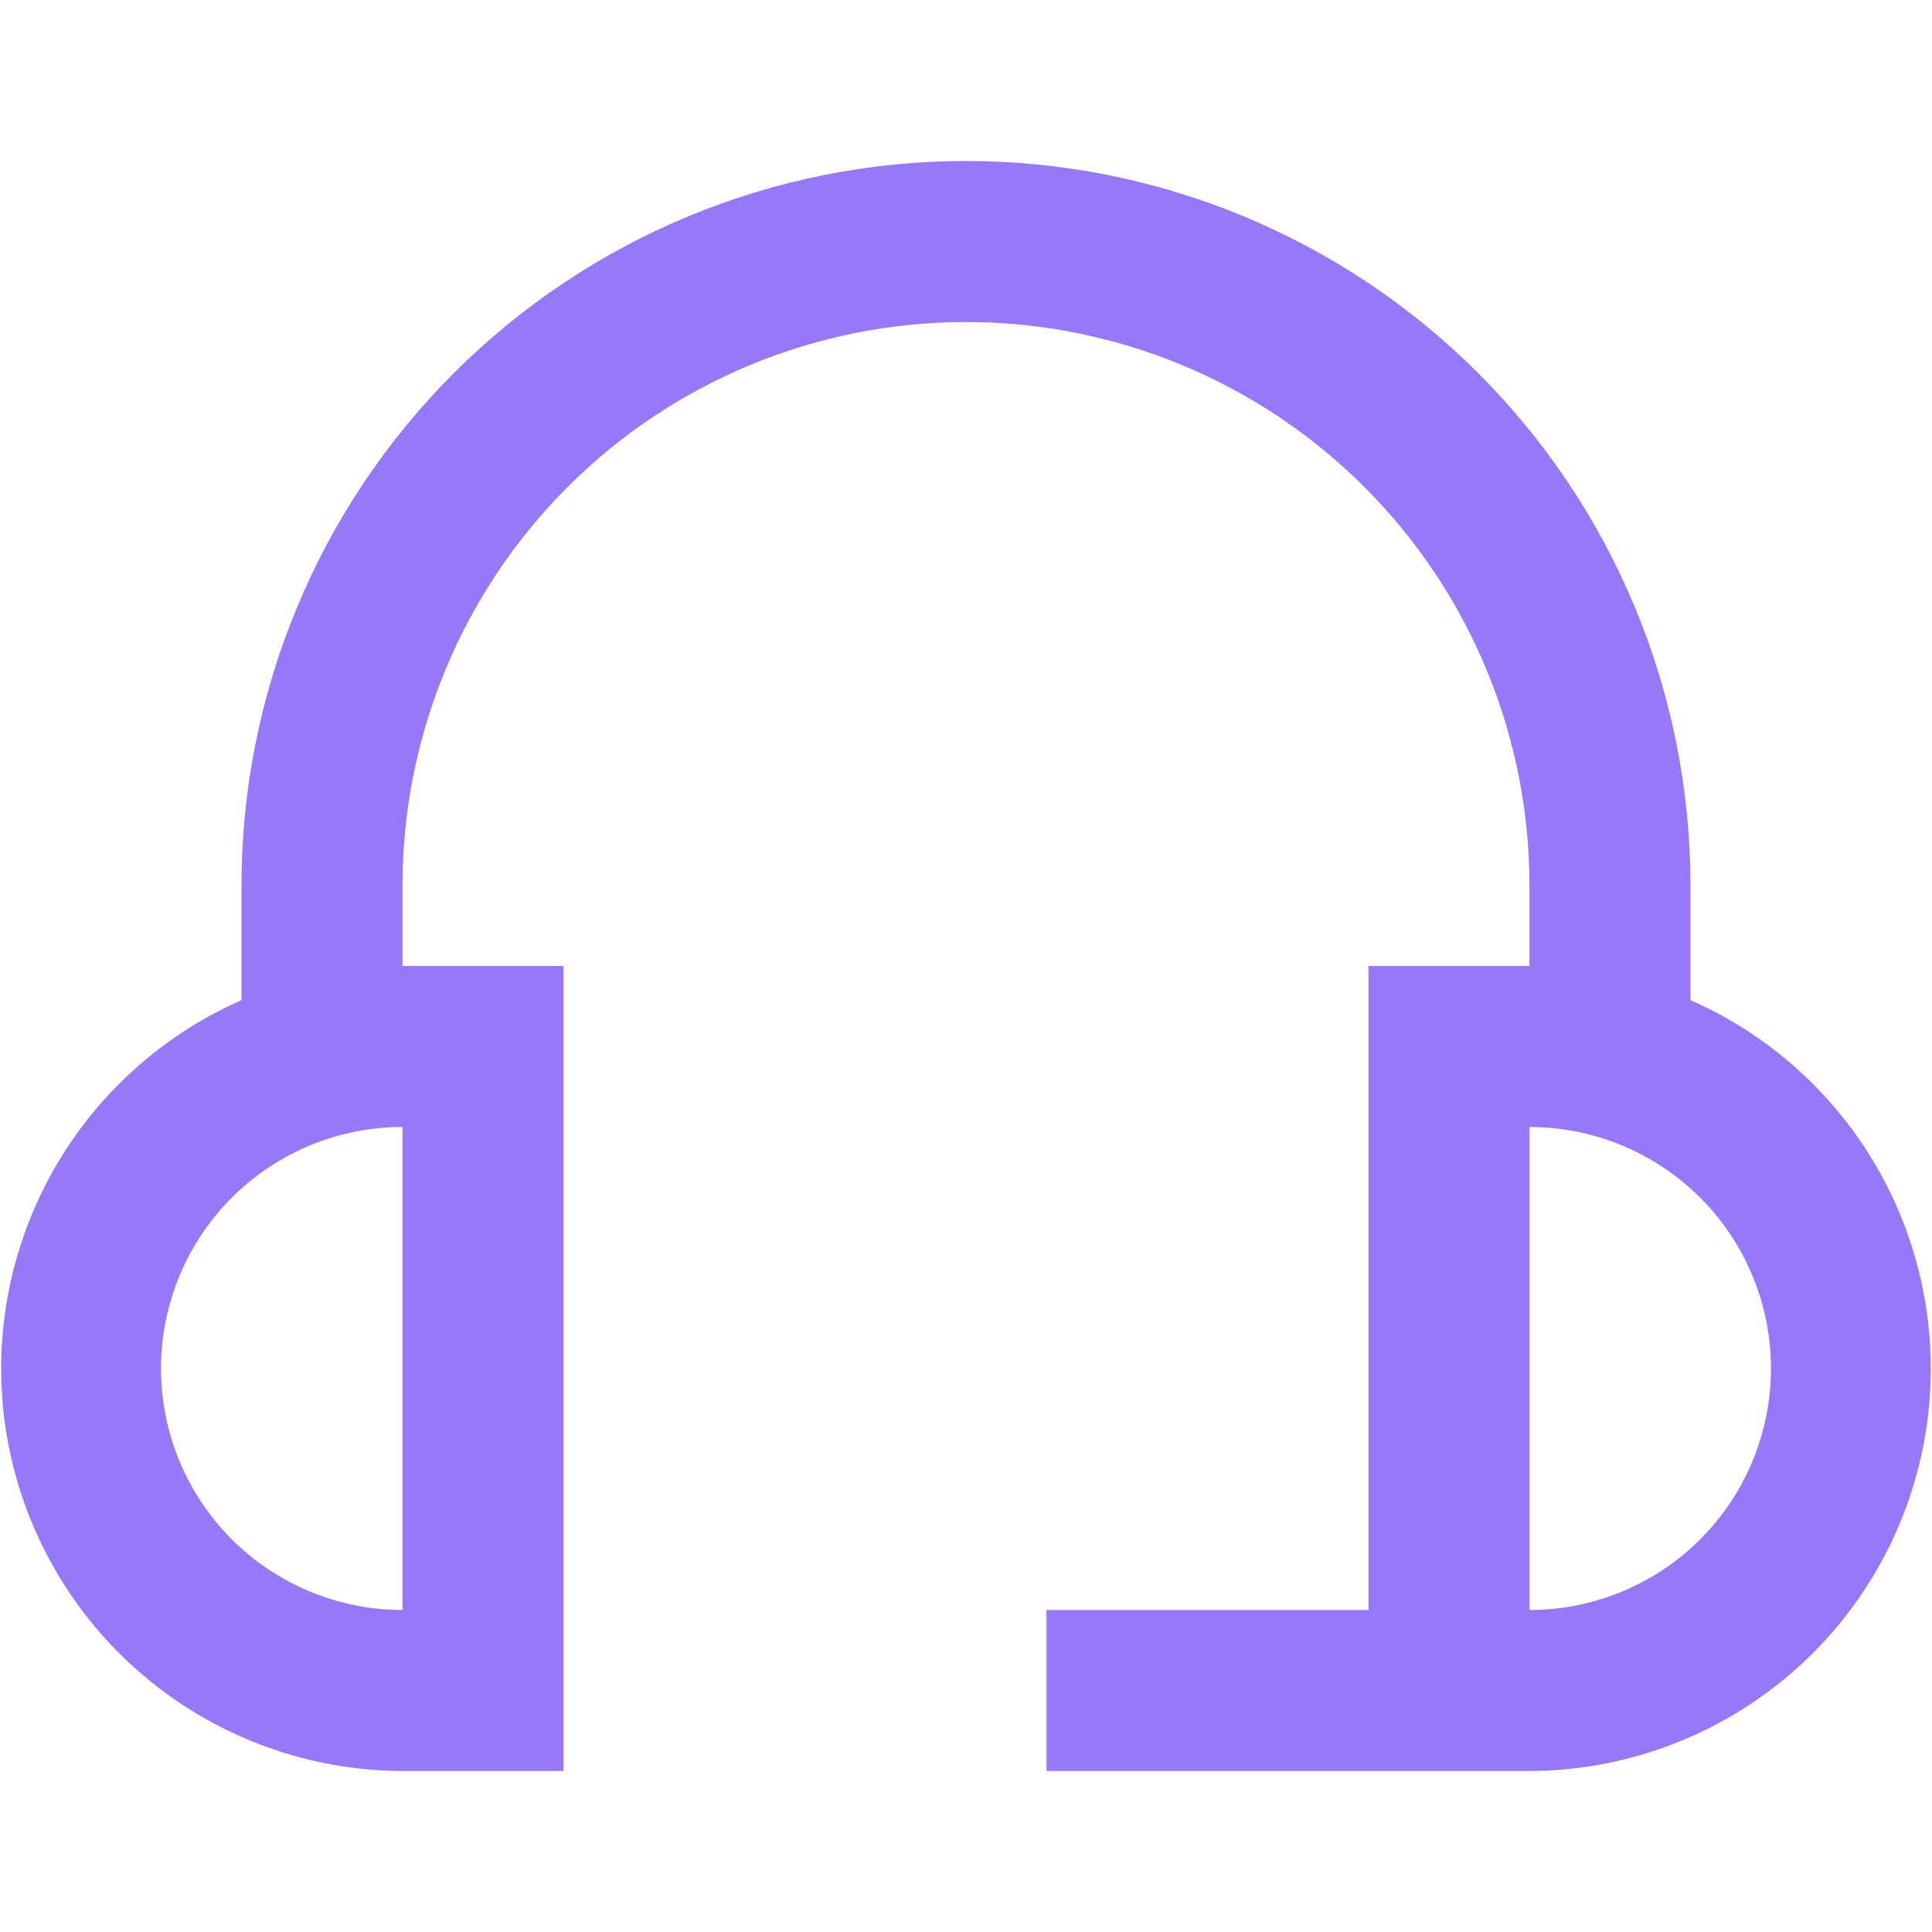
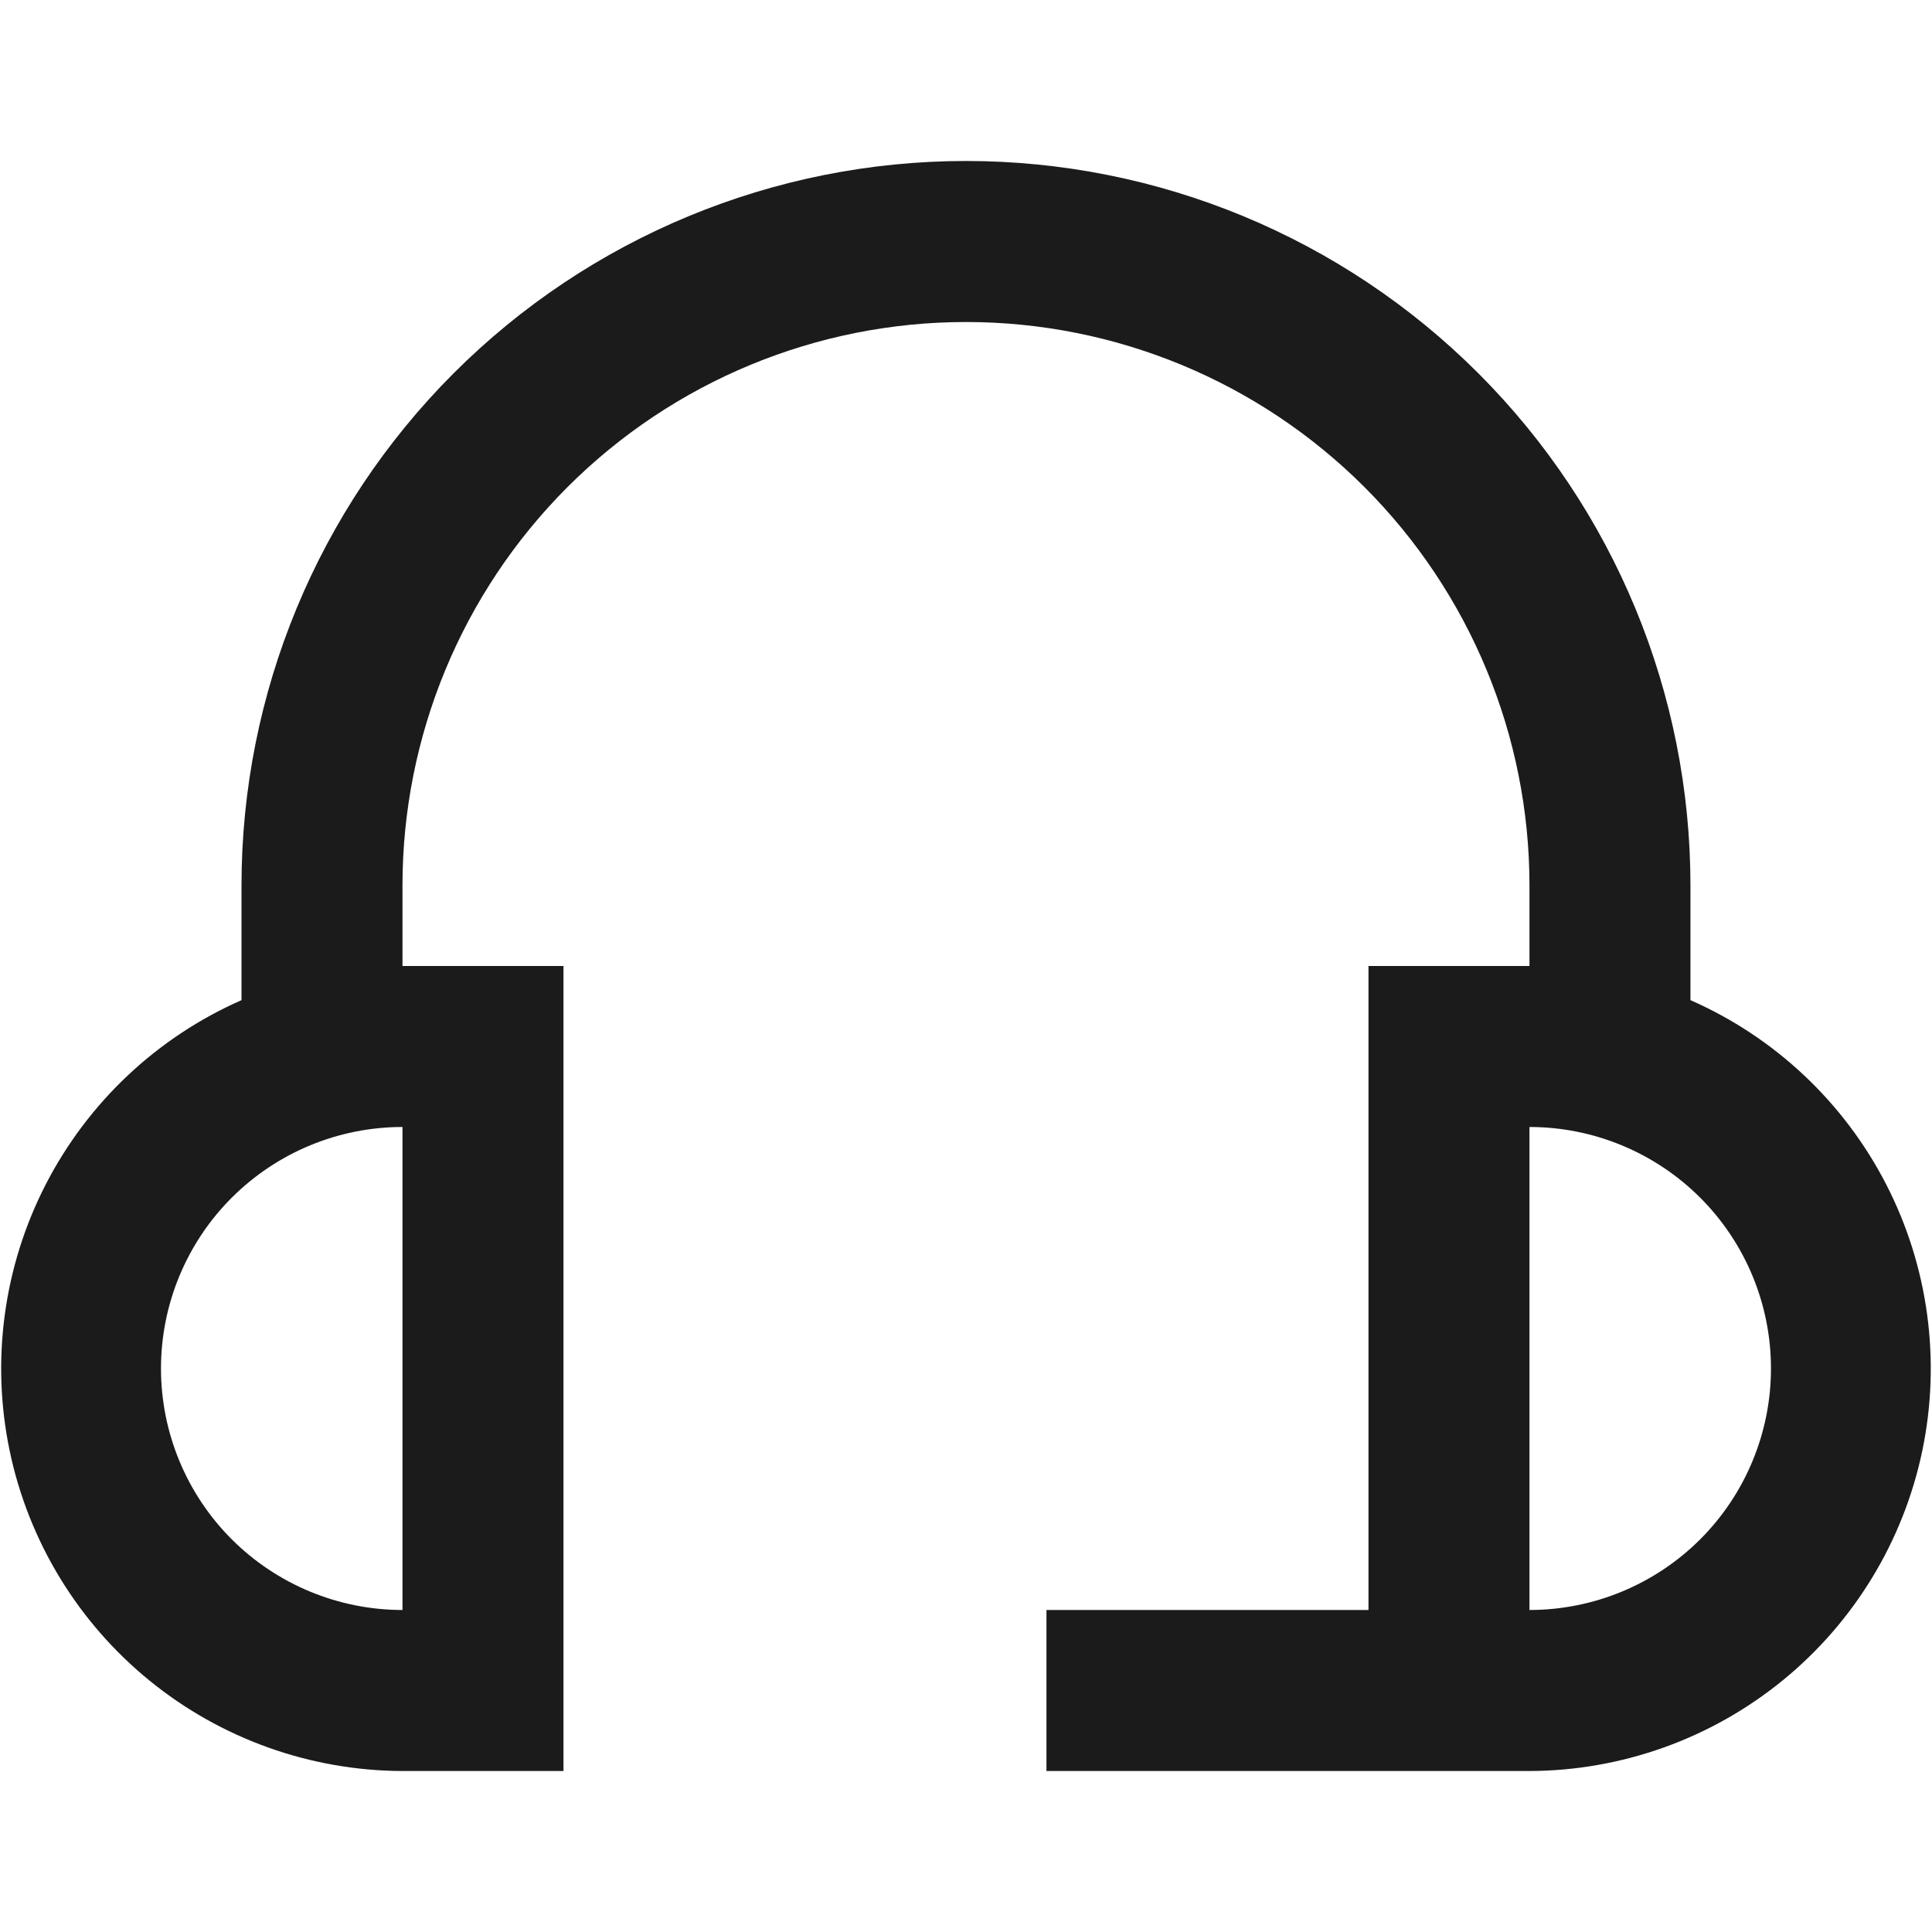
<svg xmlns="http://www.w3.org/2000/svg" width="40" height="40" viewBox="0 0 40 40" fill="none">
-   <path d="M34.999 20.707V18.333C34.999 14.355 33.419 10.54 30.606 7.727C27.793 4.914 23.978 3.333 20 3.333C16.021 3.333 12.206 4.914 9.393 7.727C6.58 10.54 5 14.355 5 18.333V20.707C3.251 21.476 1.821 22.823 0.947 24.522C0.074 26.22 -0.19 28.167 0.2 30.037C0.591 31.907 1.612 33.586 3.092 34.792C4.573 35.999 6.423 36.661 8.333 36.667H11.666V20H8.333V18.333C8.333 15.239 9.562 12.272 11.75 10.084C13.938 7.896 16.905 6.667 20 6.667C23.094 6.667 26.061 7.896 28.249 10.084C30.437 12.272 31.666 15.239 31.666 18.333V20H28.333V33.333H21.666V36.667H31.666C33.576 36.661 35.426 35.999 36.907 34.792C38.387 33.586 39.408 31.907 39.799 30.037C40.189 28.167 39.925 26.22 39.052 24.522C38.178 22.823 36.748 21.476 34.999 20.707ZM8.333 33.333C7.007 33.333 5.735 32.806 4.797 31.869C3.86 30.931 3.333 29.659 3.333 28.333C3.333 27.007 3.86 25.735 4.797 24.798C5.735 23.86 7.007 23.333 8.333 23.333V33.333ZM31.666 33.333V23.333C32.992 23.333 34.264 23.86 35.202 24.798C36.139 25.735 36.666 27.007 36.666 28.333C36.666 29.659 36.139 30.931 35.202 31.869C34.264 32.806 32.992 33.333 31.666 33.333Z" fill="#9777FA" />
+   <path d="M34.999 20.707V18.333C34.999 14.355 33.419 10.54 30.606 7.727C27.793 4.914 23.978 3.333 20 3.333C16.021 3.333 12.206 4.914 9.393 7.727C6.58 10.54 5 14.355 5 18.333V20.707C3.251 21.476 1.821 22.823 0.947 24.522C0.074 26.22 -0.19 28.167 0.2 30.037C0.591 31.907 1.612 33.586 3.092 34.792C4.573 35.999 6.423 36.661 8.333 36.667H11.666V20H8.333V18.333C8.333 15.239 9.562 12.272 11.75 10.084C13.938 7.896 16.905 6.667 20 6.667C23.094 6.667 26.061 7.896 28.249 10.084C30.437 12.272 31.666 15.239 31.666 18.333V20H28.333V33.333H21.666V36.667H31.666C33.576 36.661 35.426 35.999 36.907 34.792C38.387 33.586 39.408 31.907 39.799 30.037C40.189 28.167 39.925 26.22 39.052 24.522C38.178 22.823 36.748 21.476 34.999 20.707ZM8.333 33.333C7.007 33.333 5.735 32.806 4.797 31.869C3.86 30.931 3.333 29.659 3.333 28.333C3.333 27.007 3.86 25.735 4.797 24.798C5.735 23.86 7.007 23.333 8.333 23.333V33.333ZM31.666 33.333V23.333C32.992 23.333 34.264 23.86 35.202 24.798C36.139 25.735 36.666 27.007 36.666 28.333C36.666 29.659 36.139 30.931 35.202 31.869C34.264 32.806 32.992 33.333 31.666 33.333Z" fill="#1B1B1B" />
</svg>
